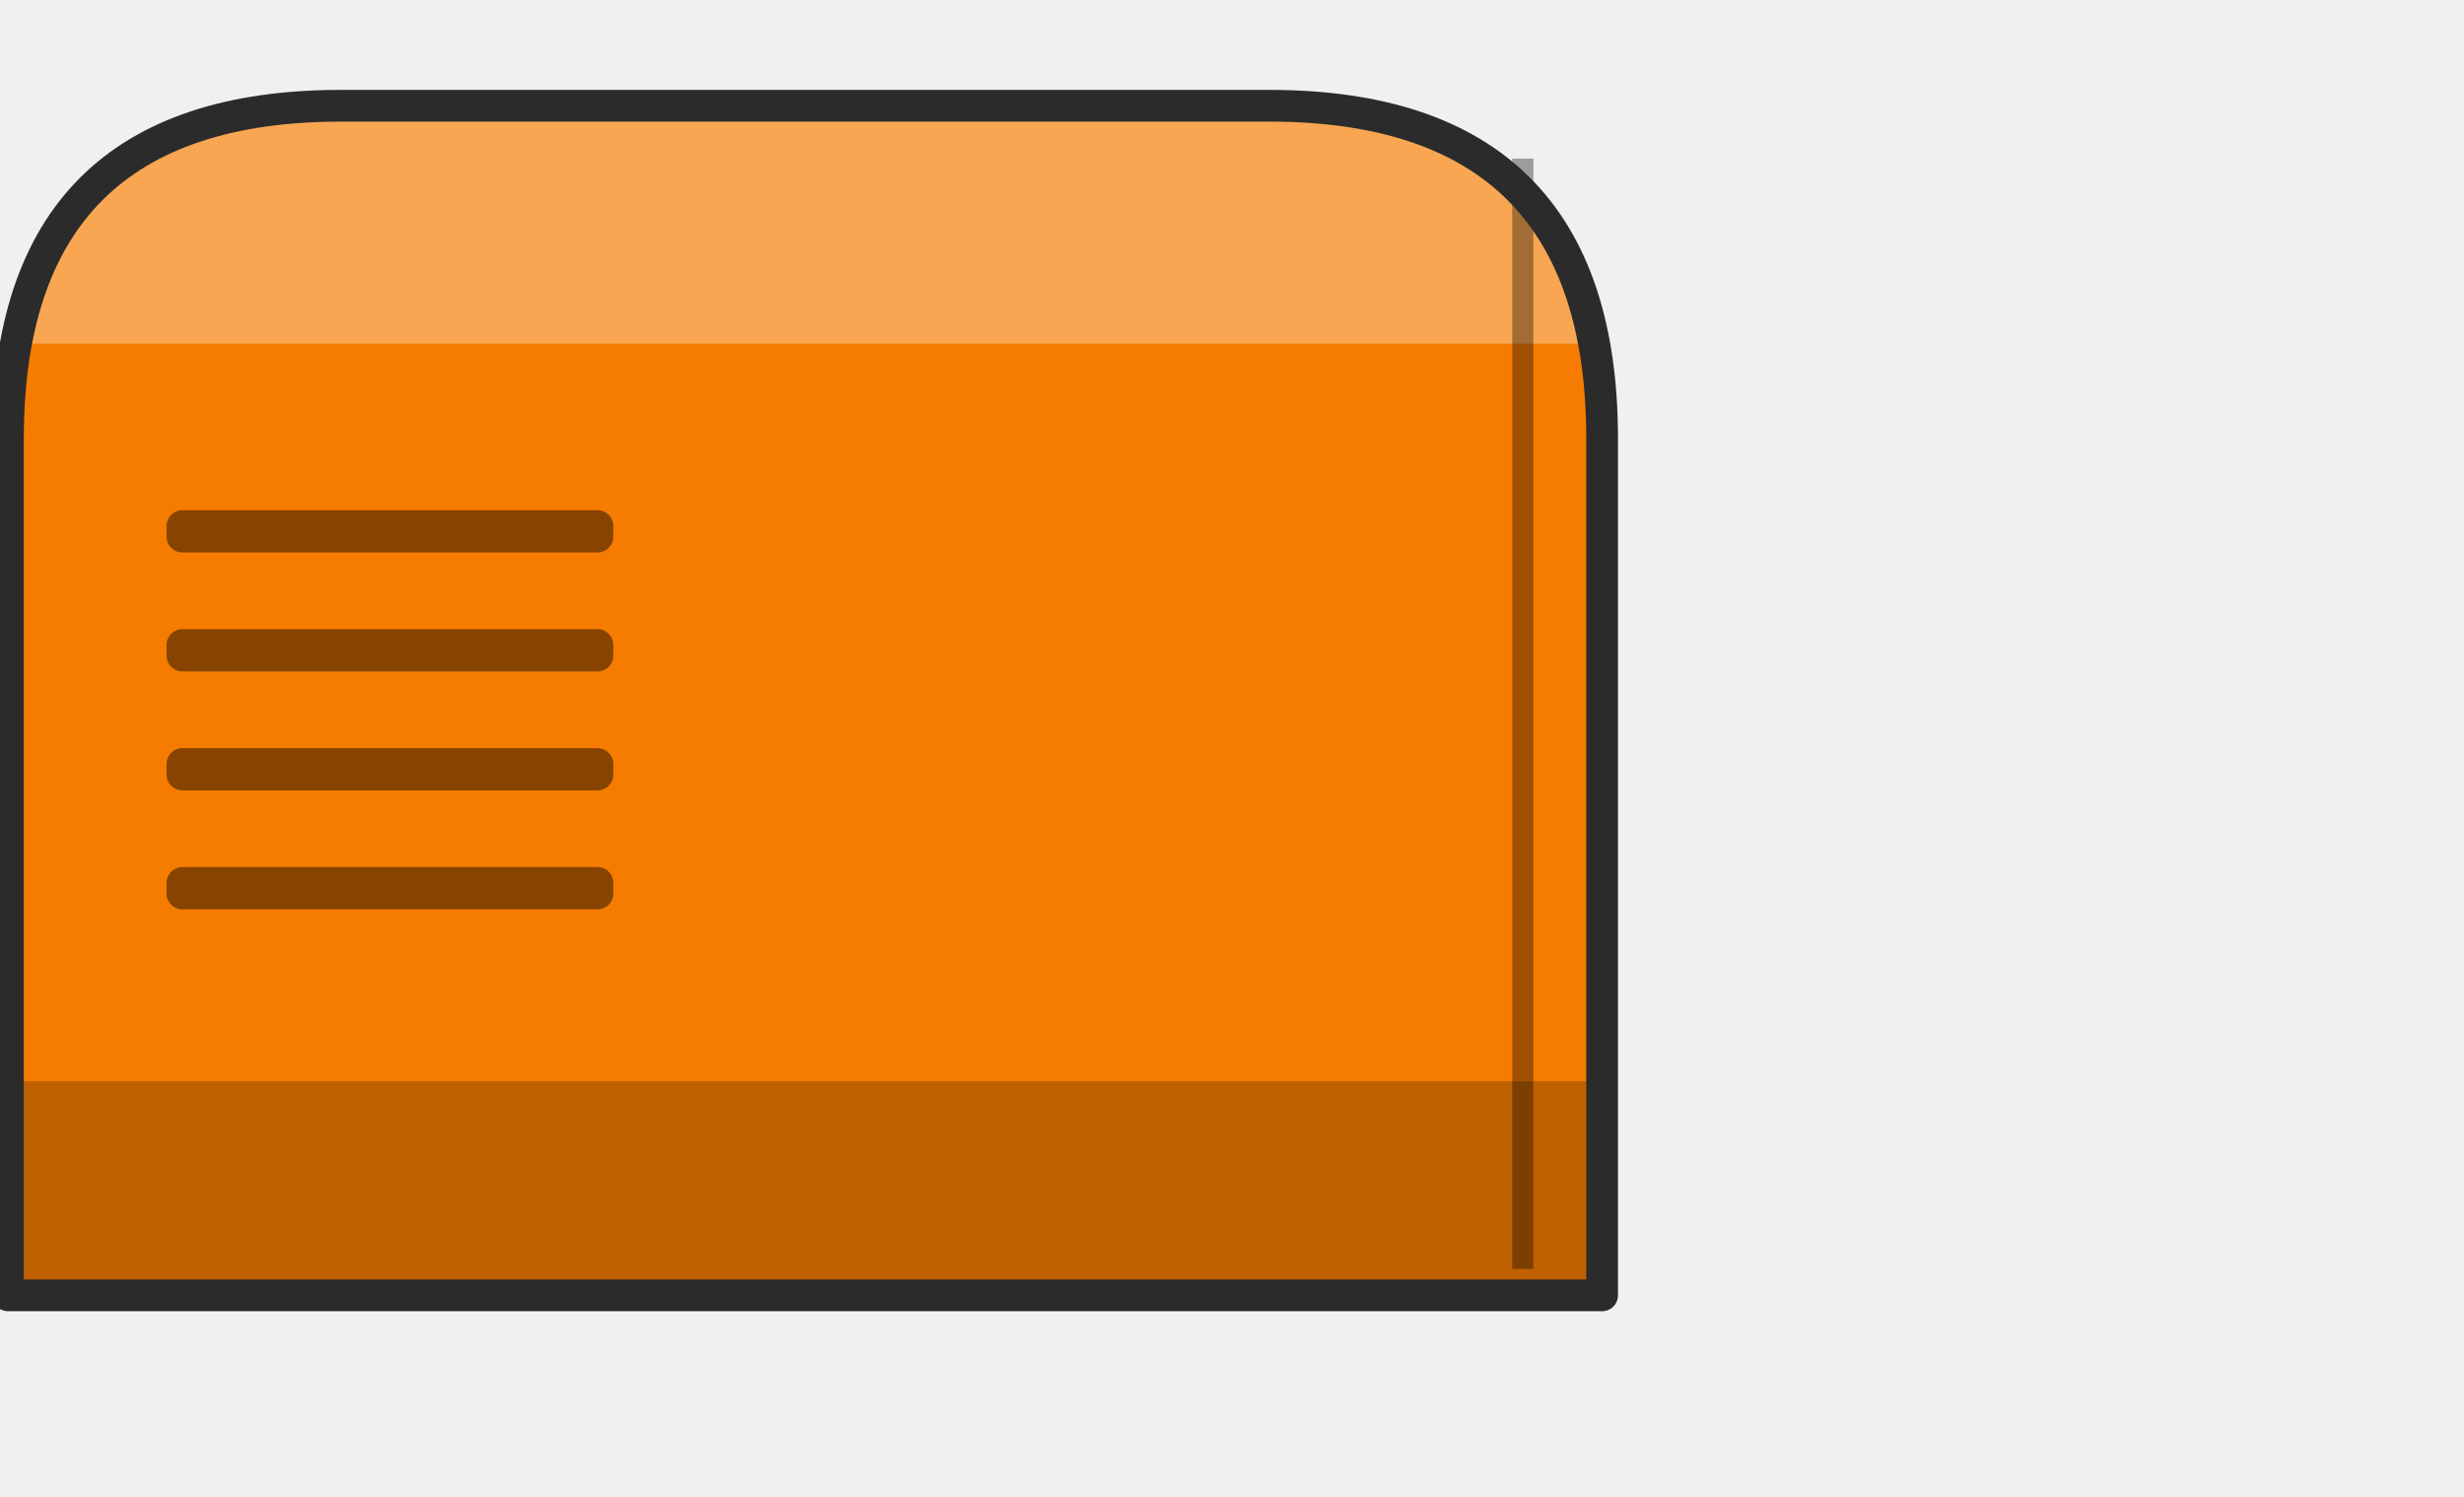
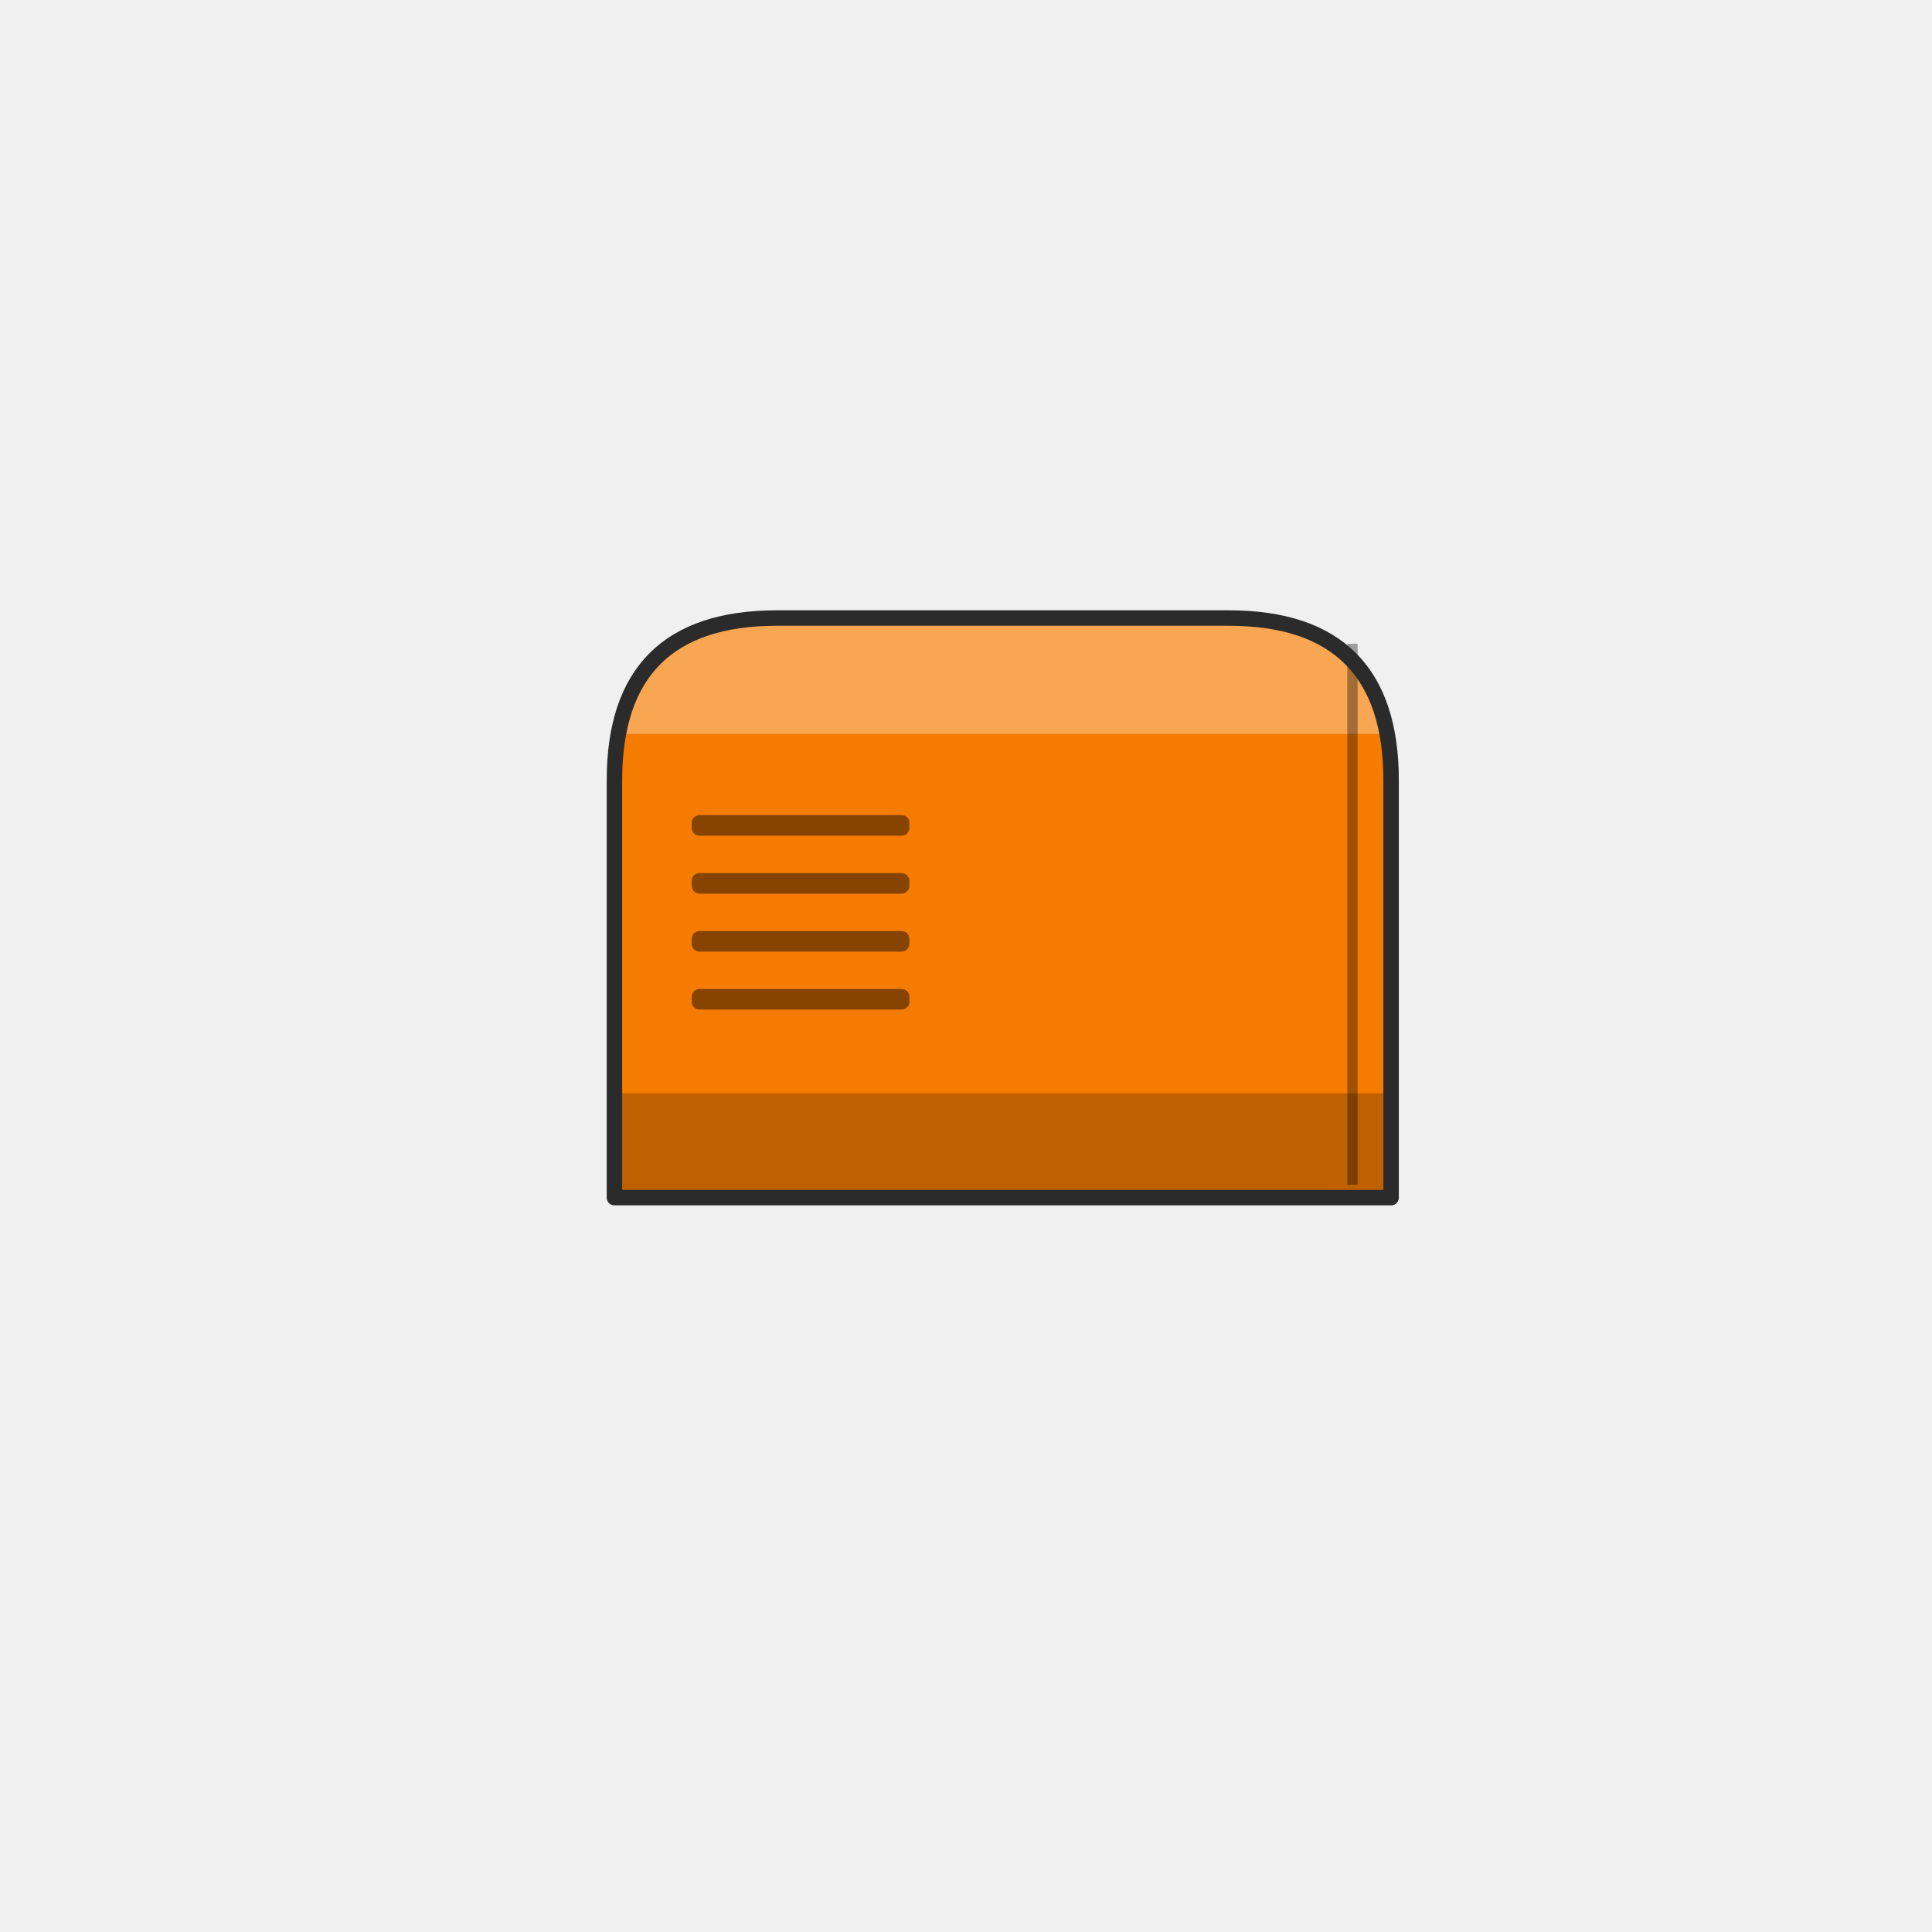
- <svg xmlns="http://www.w3.org/2000/svg" viewBox="0 0 93.2 56.6">
-   <defs>
-     <clipPath id="in">
-       <path d="M0.3 49.0 V16.6 Q0.3 4.0 12.9 4.0 H48.0 Q60.6 4.0 60.6 16.6 V49.0 Z" />
-     </clipPath>
-   </defs>
-   <g stroke-linejoin="round">
-     <path d="M0.3 49.0 V16.6 Q0.3 4.0 12.9 4.0 H48.0 Q60.6 4.0 60.6 16.6 V49.0 Z" fill="#f57c00" />
-     <rect x="0.3" y="4.0" width="60.3" height="9.0" fill="#ffffff" fill-opacity="0.32" clip-path="url(#in)" />
-     <rect x="0.3" y="40.9" width="60.3" height="8.1" fill="#000000" fill-opacity="0.22" clip-path="url(#in)" />
-     <rect x="6.3" y="19.3" width="16.9" height="1.6" rx="0.6" fill="#000000" fill-opacity="0.45" />
-     <rect x="6.3" y="23.8" width="16.9" height="1.6" rx="0.6" fill="#000000" fill-opacity="0.45" />
-     <rect x="6.3" y="28.3" width="16.9" height="1.6" rx="0.6" fill="#000000" fill-opacity="0.45" />
-     <rect x="6.3" y="32.8" width="16.9" height="1.6" rx="0.6" fill="#000000" fill-opacity="0.45" />
-     <path d="M57.6 6.0 V48.0" stroke="#000000" stroke-opacity="0.35" stroke-width="0.8" />
-     <path d="M0.3 49.0 V16.6 Q0.3 4.0 12.9 4.0 H48.0 Q60.6 4.0 60.6 16.6 V49.0 Z" fill="none" stroke="#2b2b2b" stroke-width="1.2" />
+ <svg xmlns="http://www.w3.org/2000/svg" viewBox="0 0 300 300" data-pump-standard="1">
+   <g transform="translate(94.81 87.97) scale(2)">
+     <defs>
+       <clipPath id="in">
+         <path d="M0.3 49.0 V16.6 Q0.3 4.0 12.9 4.0 H48.0 Q60.6 4.0 60.6 16.6 V49.0 Z" />
+       </clipPath>
+     </defs>
+     <g stroke-linejoin="round">
+       <path d="M0.3 49.0 V16.6 Q0.3 4.0 12.9 4.0 H48.0 Q60.6 4.0 60.6 16.6 V49.0 Z" fill="#f57c00" />
+       <rect x="0.3" y="4.0" width="60.3" height="9.0" fill="#ffffff" fill-opacity="0.32" clip-path="url(#in)" />
+       <rect x="0.3" y="40.9" width="60.3" height="8.1" fill="#000000" fill-opacity="0.22" clip-path="url(#in)" />
+       <rect x="6.3" y="19.3" width="16.9" height="1.6" rx="0.6" fill="#000000" fill-opacity="0.45" />
+       <rect x="6.3" y="23.8" width="16.9" height="1.6" rx="0.6" fill="#000000" fill-opacity="0.45" />
+       <rect x="6.3" y="28.3" width="16.9" height="1.6" rx="0.6" fill="#000000" fill-opacity="0.45" />
+       <rect x="6.3" y="32.8" width="16.9" height="1.6" rx="0.6" fill="#000000" fill-opacity="0.45" />
+       <path d="M57.6 6.0 V48.0" stroke="#000000" stroke-opacity="0.35" stroke-width="0.8" />
+       <path d="M0.3 49.0 V16.6 Q0.3 4.0 12.9 4.0 H48.0 Q60.6 4.0 60.6 16.6 V49.0 Z" fill="none" stroke="#2b2b2b" stroke-width="1.2" />
+     </g>
  </g>
</svg>
